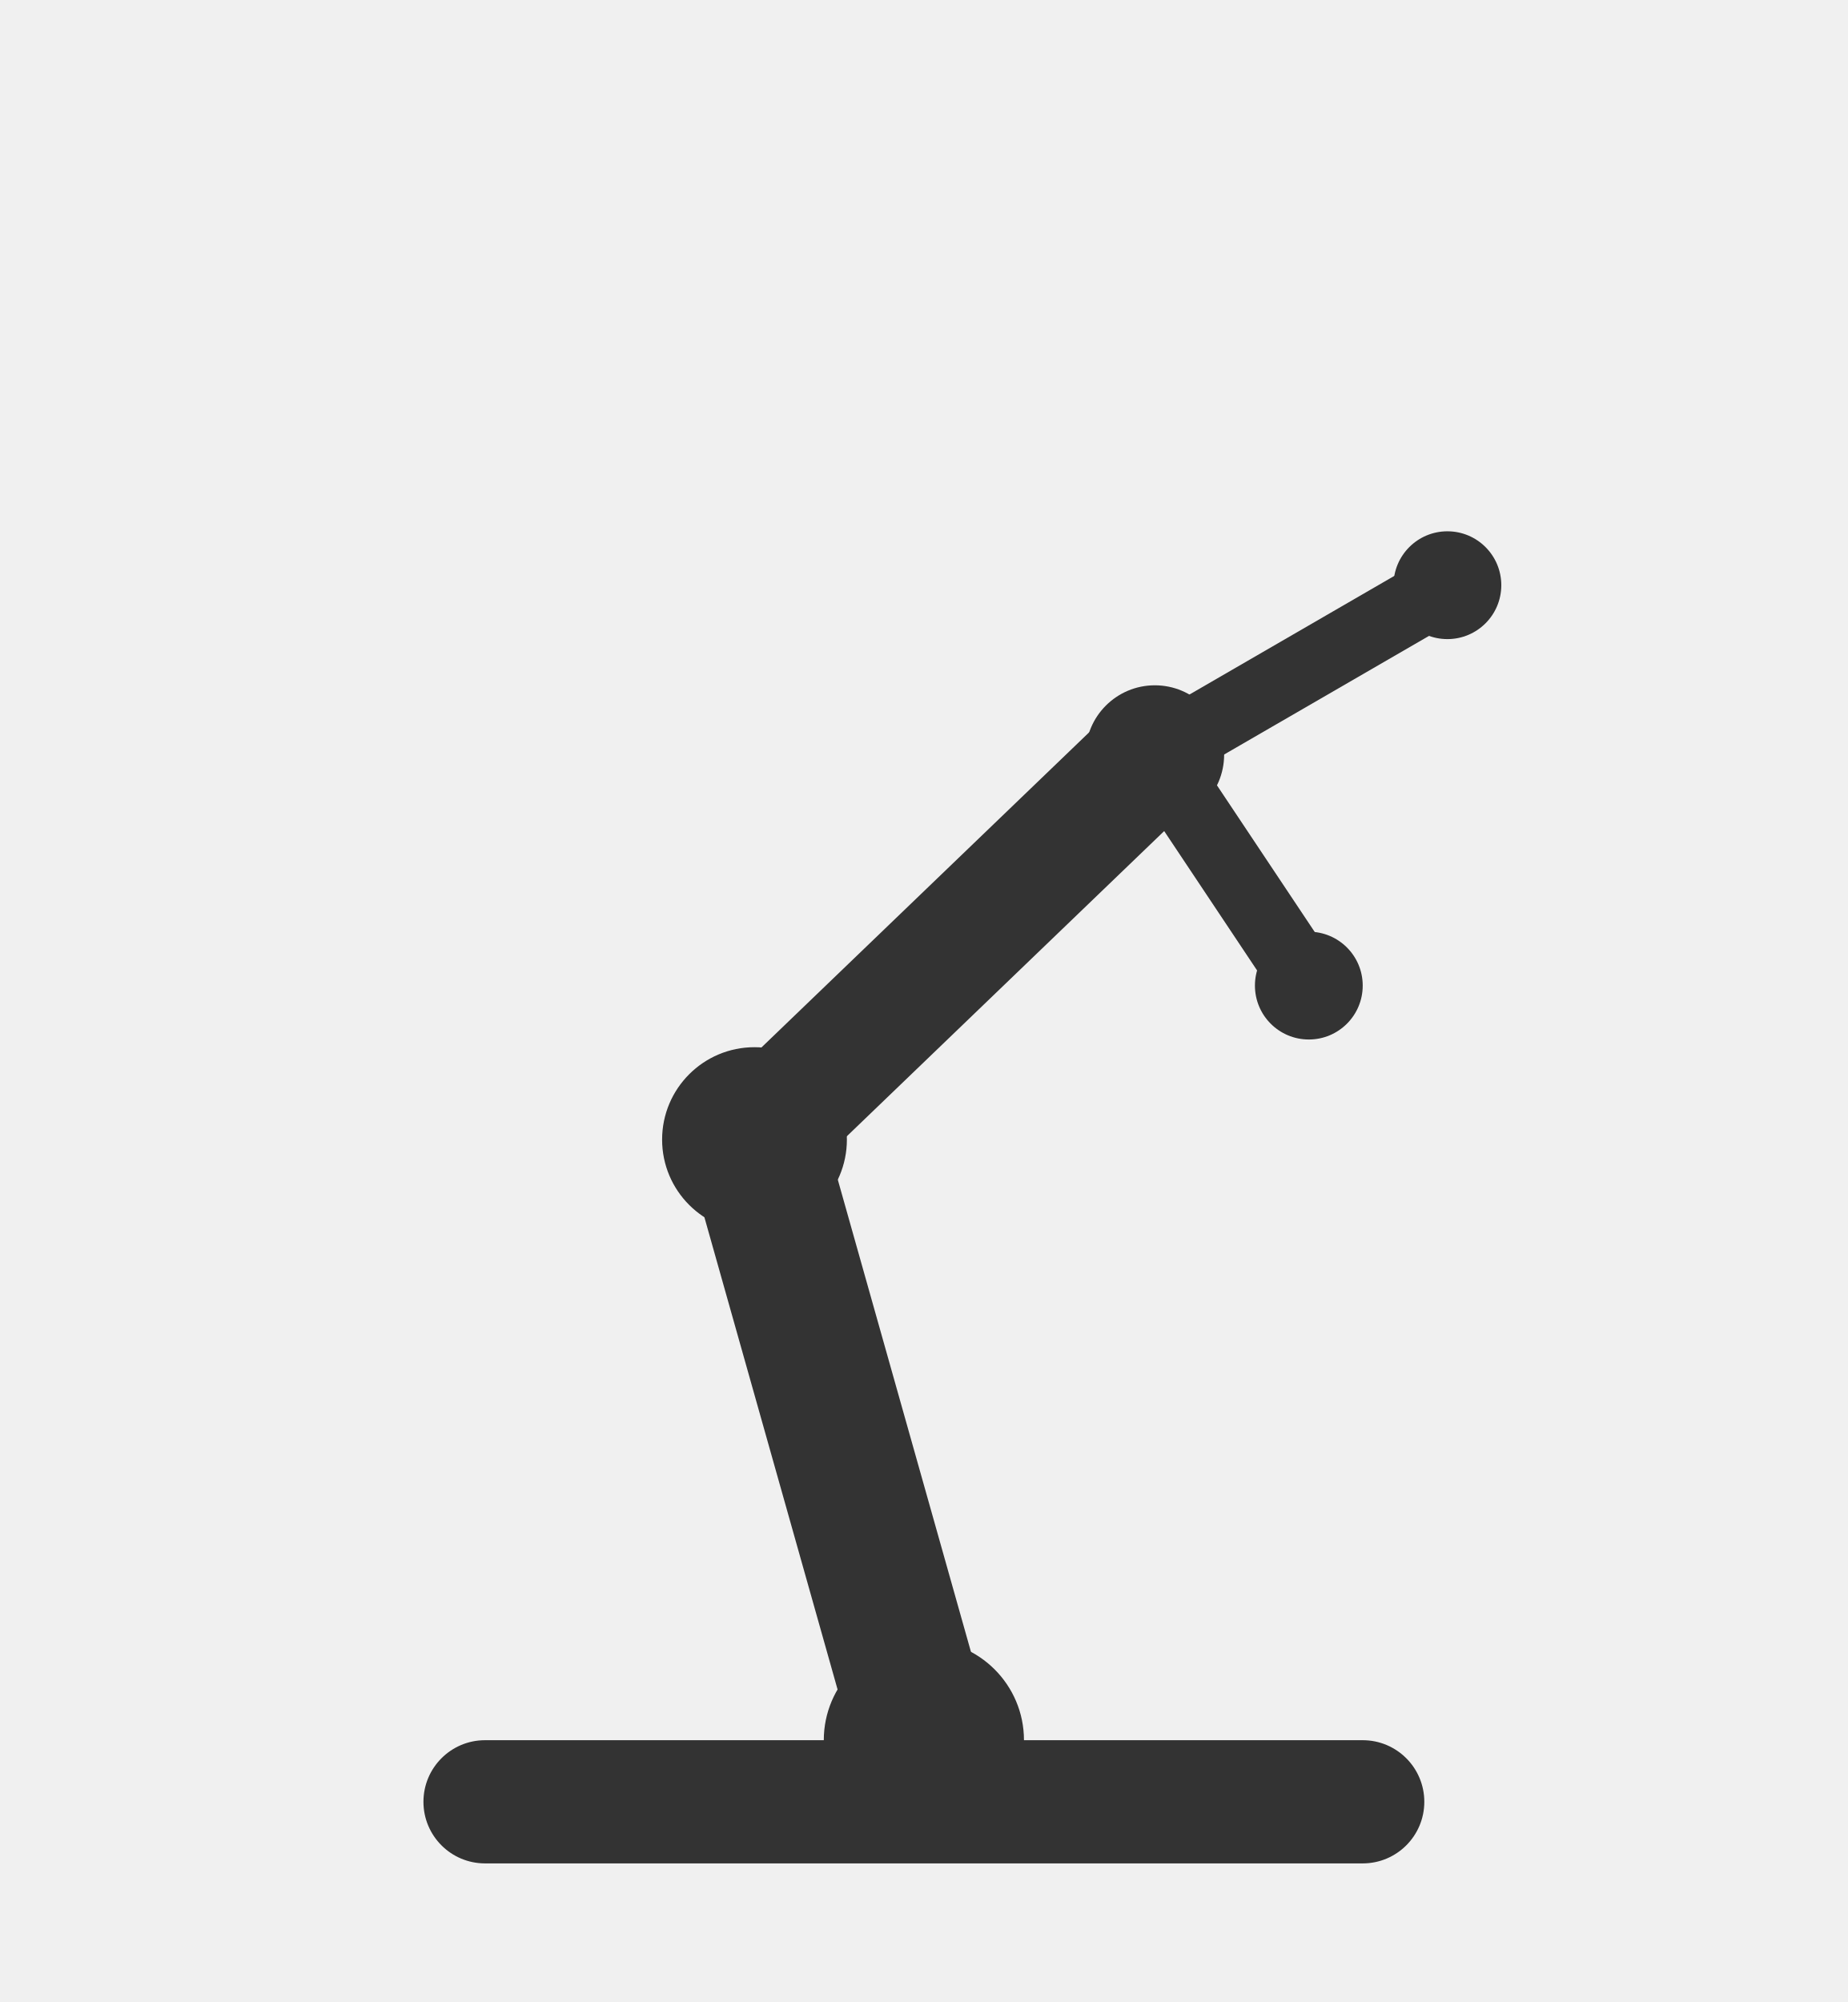
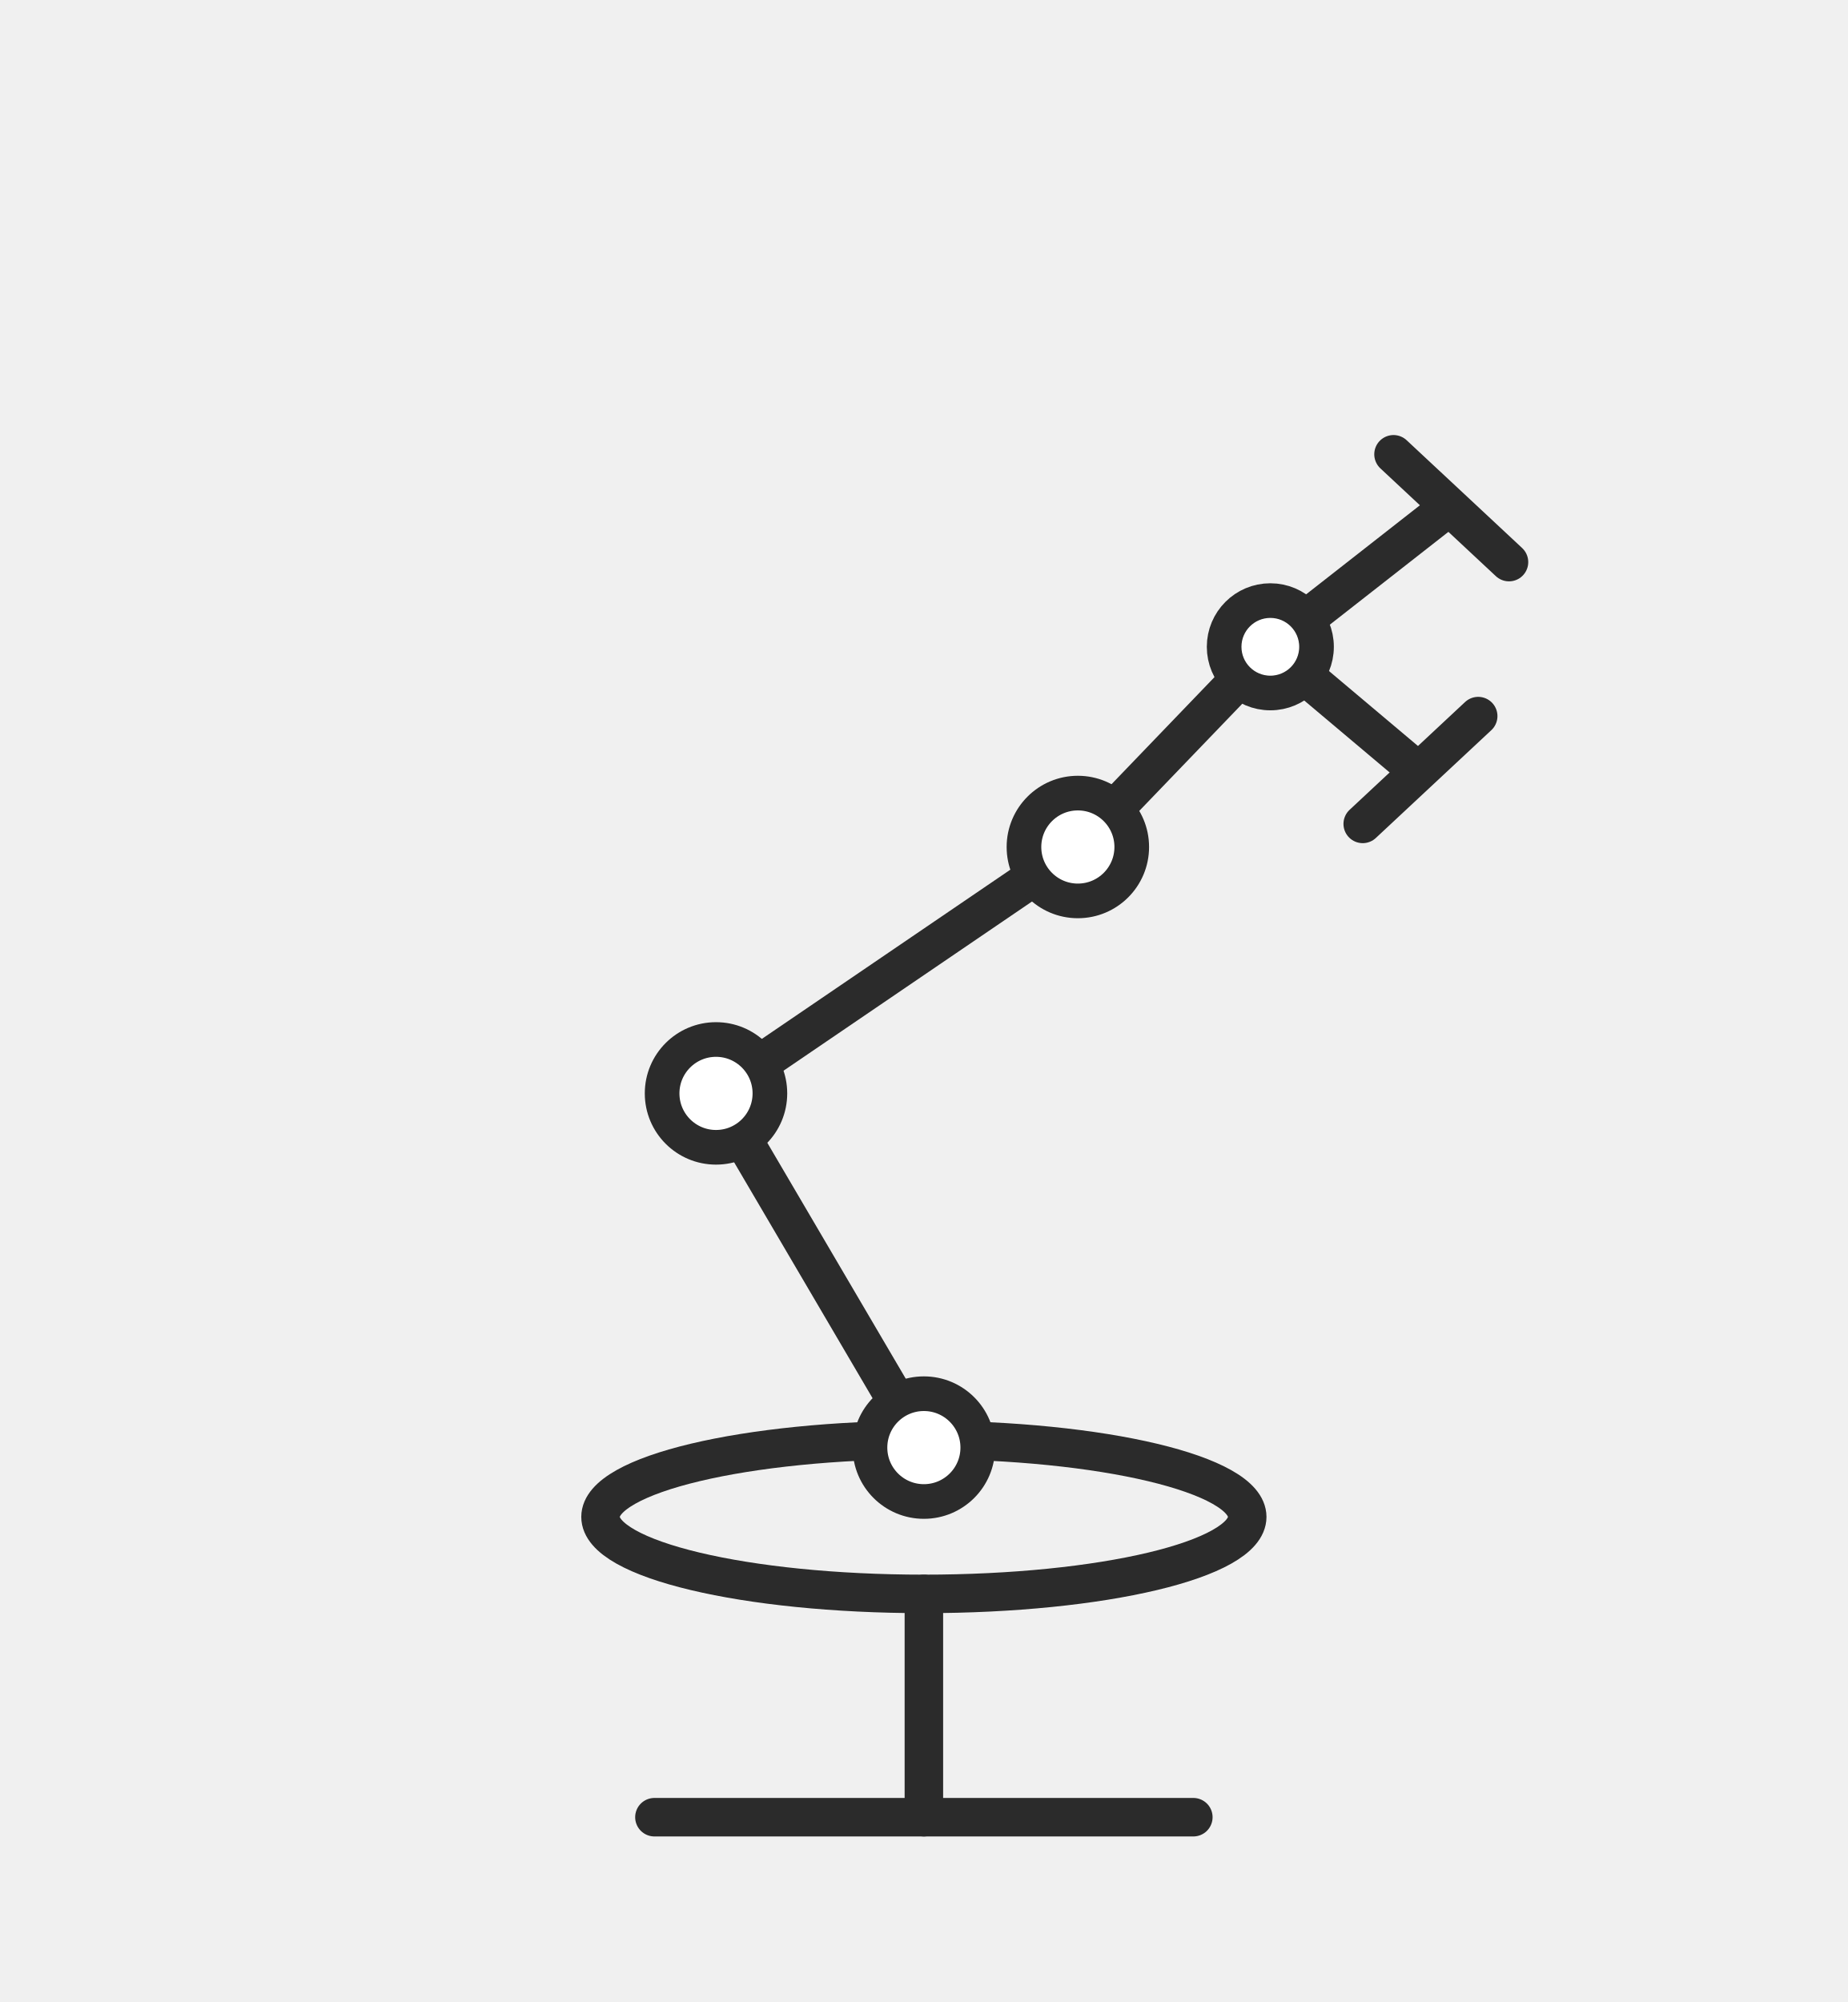
<svg xmlns="http://www.w3.org/2000/svg" width="240" height="260" viewBox="0 0 240 260" font-family="Helvetica Neue, Helvetica, Arial, sans-serif">
-   <rect x="55" y="226" width="130" height="16" rx="8" fill="#333" />
-   <circle cx="120" cy="226" r="13" fill="#333" />
-   <line x1="120" y1="226" x2="98" y2="148" stroke="#333" stroke-width="18" stroke-linecap="round" />
-   <circle cx="98" cy="148" r="12" fill="#333" />
-   <line x1="98" y1="148" x2="150" y2="98" stroke="#333" stroke-width="16" stroke-linecap="round" />
-   <circle cx="150" cy="98" r="9" fill="#333" />
-   <line x1="150" y1="98" x2="188" y2="76" stroke="#333" stroke-width="9" stroke-linecap="round" />
-   <line x1="150" y1="98" x2="170" y2="128" stroke="#333" stroke-width="9" stroke-linecap="round" />
-   <circle cx="188" cy="76" r="7" fill="#333" />
-   <circle cx="170" cy="128" r="7" fill="#333" />
+   <g fill="none" stroke="#2b2b2b" stroke-width="5" stroke-linecap="round" stroke-linejoin="round">
+     <line x1="85" y1="236" x2="155" y2="236" />
+     <line x1="120" y1="236" x2="120" y2="207" />
+     <ellipse cx="120" cy="197" rx="42" ry="10" />
+     <line x1="120" y1="188" x2="93" y2="142" />
+     <line x1="93" y1="142" x2="140" y2="110" />
+     <line x1="140" y1="110" x2="165" y2="84" />
+     <line x1="165" y1="84" x2="188" y2="66" />
+     <line x1="165" y1="84" x2="184" y2="100" />
+     <line x1="181" y1="59" x2="196" y2="73" />
+     <line x1="177" y1="107" x2="192" y2="93" />
+   </g>
+   <g fill="#ffffff" stroke="#2b2b2b" stroke-width="4.5">
+     <circle cx="120" cy="188" r="7" />
+     <circle cx="93" cy="142" r="7" />
+     <circle cx="140" cy="110" r="7" />
+     <circle cx="165" cy="84" r="6" />
+   </g>
</svg>
